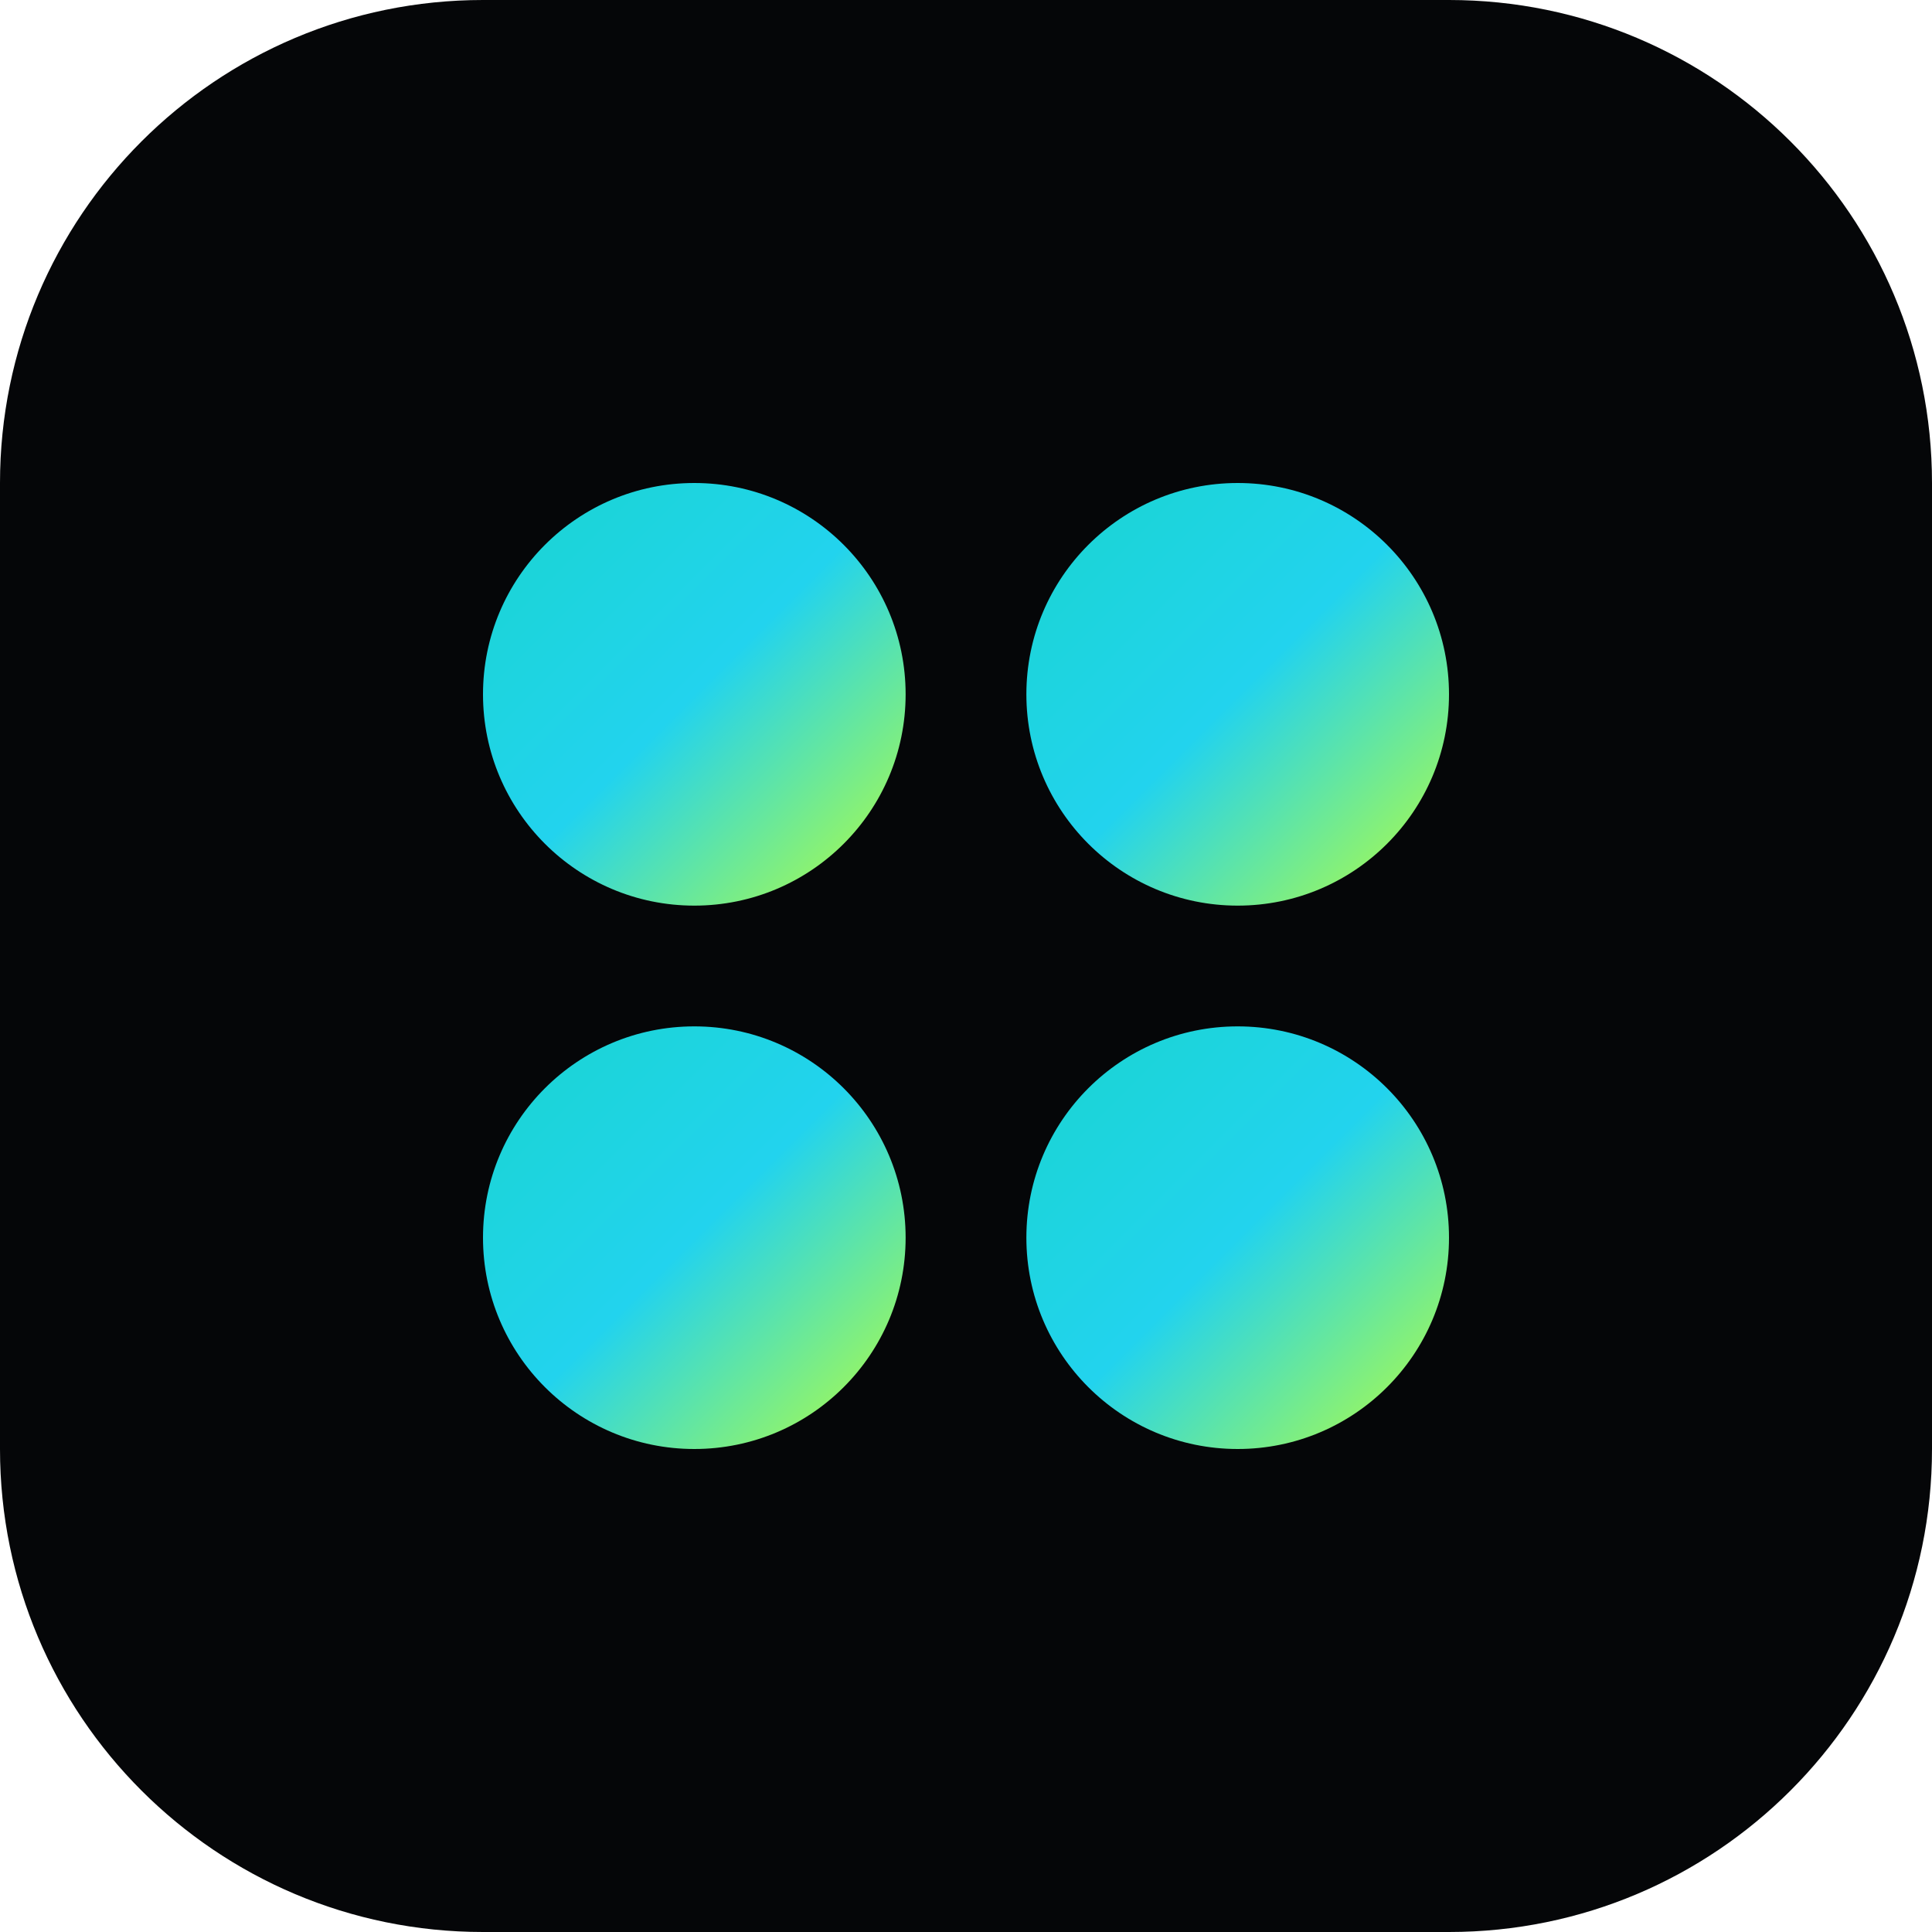
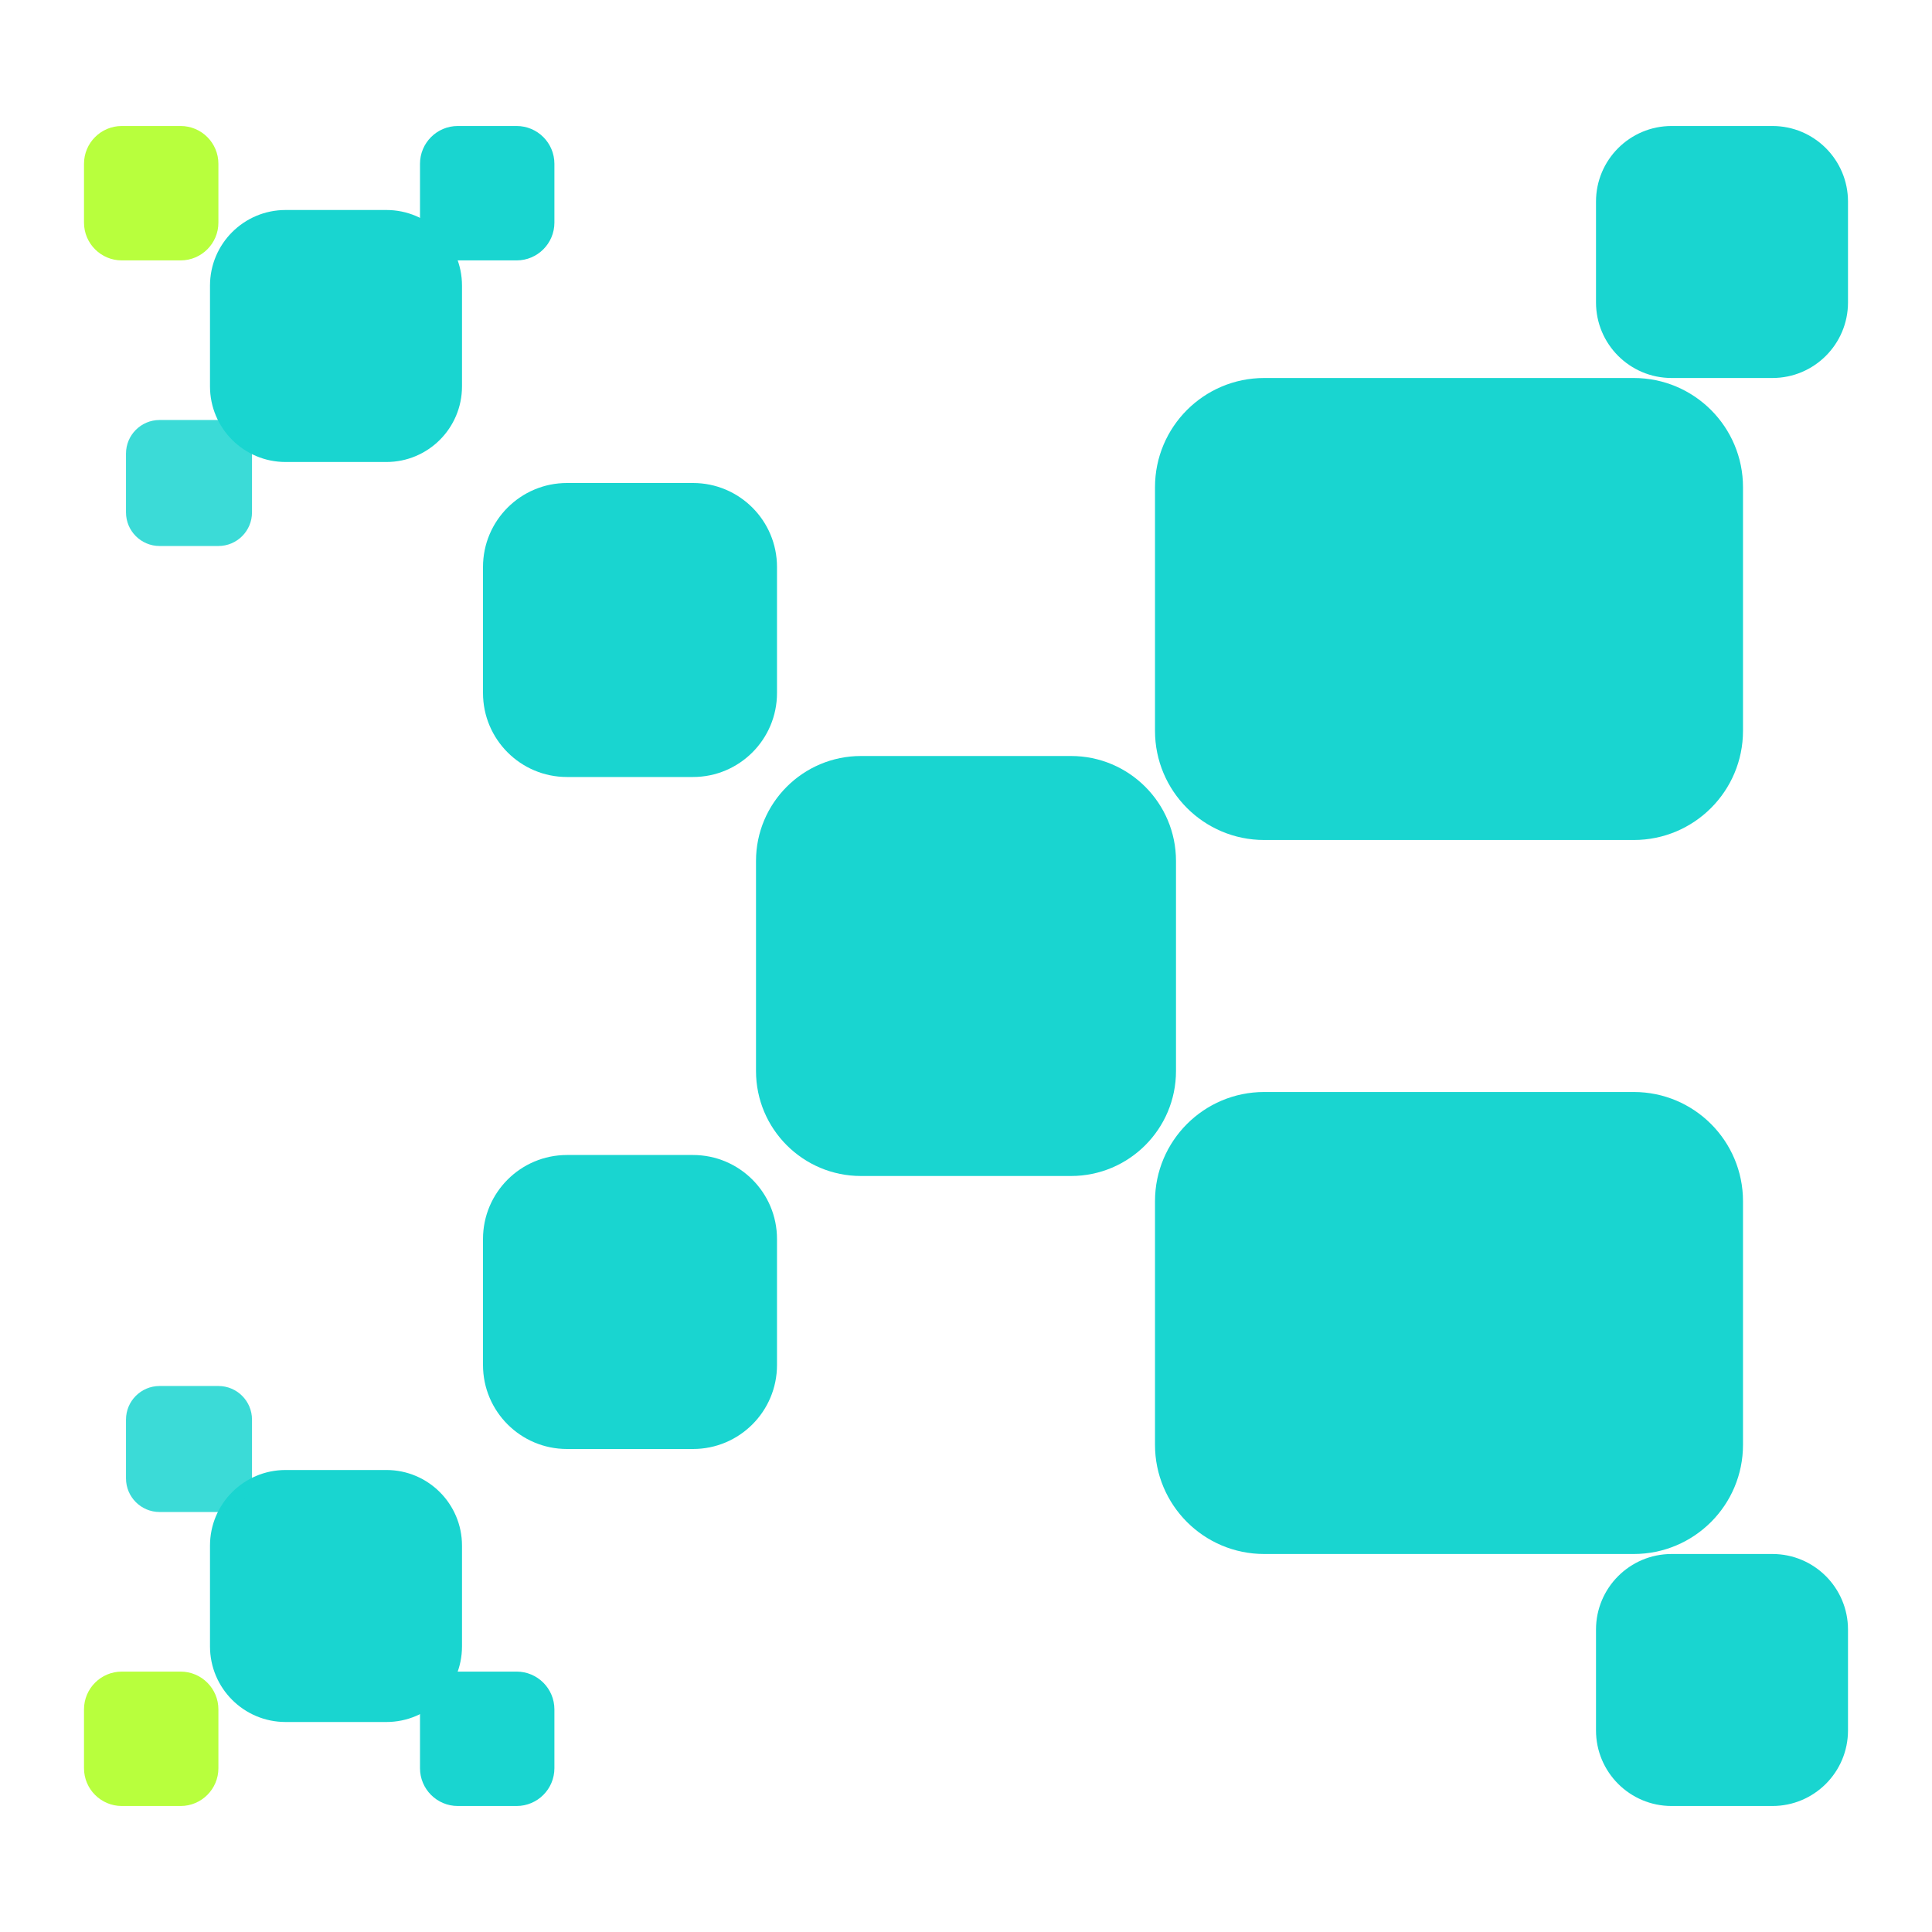
- <svg xmlns="http://www.w3.org/2000/svg" viewBox="0 0 64 64" width="64" height="64">
-   <rect width="64" height="64" rx="16" fill="#050608" />
-   <defs>
-     <linearGradient id="xeloxGlow" x1="0%" y1="0%" x2="100%" y2="100%">
-       <stop offset="0%" stop-color="#19D5D0" />
-       <stop offset="50%" stop-color="#22D3EE" />
-       <stop offset="100%" stop-color="#B8FF3D" />
-     </linearGradient>
-   </defs>
-   <circle cx="23" cy="23" r="7" fill="url(#xeloxGlow)" />
-   <circle cx="41" cy="23" r="7" fill="url(#xeloxGlow)" />
-   <circle cx="23" cy="41" r="7" fill="url(#xeloxGlow)" />
-   <circle cx="41" cy="41" r="7" fill="url(#xeloxGlow)" />
+ <svg xmlns="http://www.w3.org/2000/svg" viewBox="0 0 46 46" width="46" height="46" fill="none">
+   <g transform="translate(2, 2)">
+     <rect x="16" y="16" width="10" height="10" rx="2.5" fill="#19D5D0" />
+     <rect x="9.5" y="9.5" width="7" height="7" rx="2" fill="#19D5D0" />
+     <rect x="3" y="3" width="6" height="6" rx="1.8" fill="#19D5D0" />
+     <rect x="0" y="1" width="3.2" height="3.2" rx="0.9" fill="#B8FF3D" />
+     <rect x="1" y="8" width="3" height="3" rx="0.8" fill="#19D5D0" opacity="0.85" />
+     <rect x="8" y="1" width="3.2" height="3.2" rx="0.9" fill="#19D5D0" />
+     <rect x="9.5" y="25.5" width="7" height="7" rx="2" fill="#19D5D0" />
+     <rect x="3" y="33" width="6" height="6" rx="1.8" fill="#19D5D0" />
+     <rect x="0" y="37.8" width="3.2" height="3.2" rx="0.9" fill="#B8FF3D" />
+     <rect x="1" y="31" width="3" height="3" rx="0.8" fill="#19D5D0" opacity="0.85" />
+     <rect x="8" y="37.8" width="3.2" height="3.2" rx="0.9" fill="#19D5D0" />
+     <rect x="25.5" y="7" width="14" height="11" rx="2.6" fill="#19D5D0" />
+     <rect x="25.5" y="24" width="14" height="11" rx="2.6" fill="#19D5D0" />
+     <rect x="36" y="1" width="6" height="6" rx="1.8" fill="#19D5D0" />
+     <rect x="36" y="35" width="6" height="6" rx="1.8" fill="#19D5D0" />
+   </g>
</svg>
